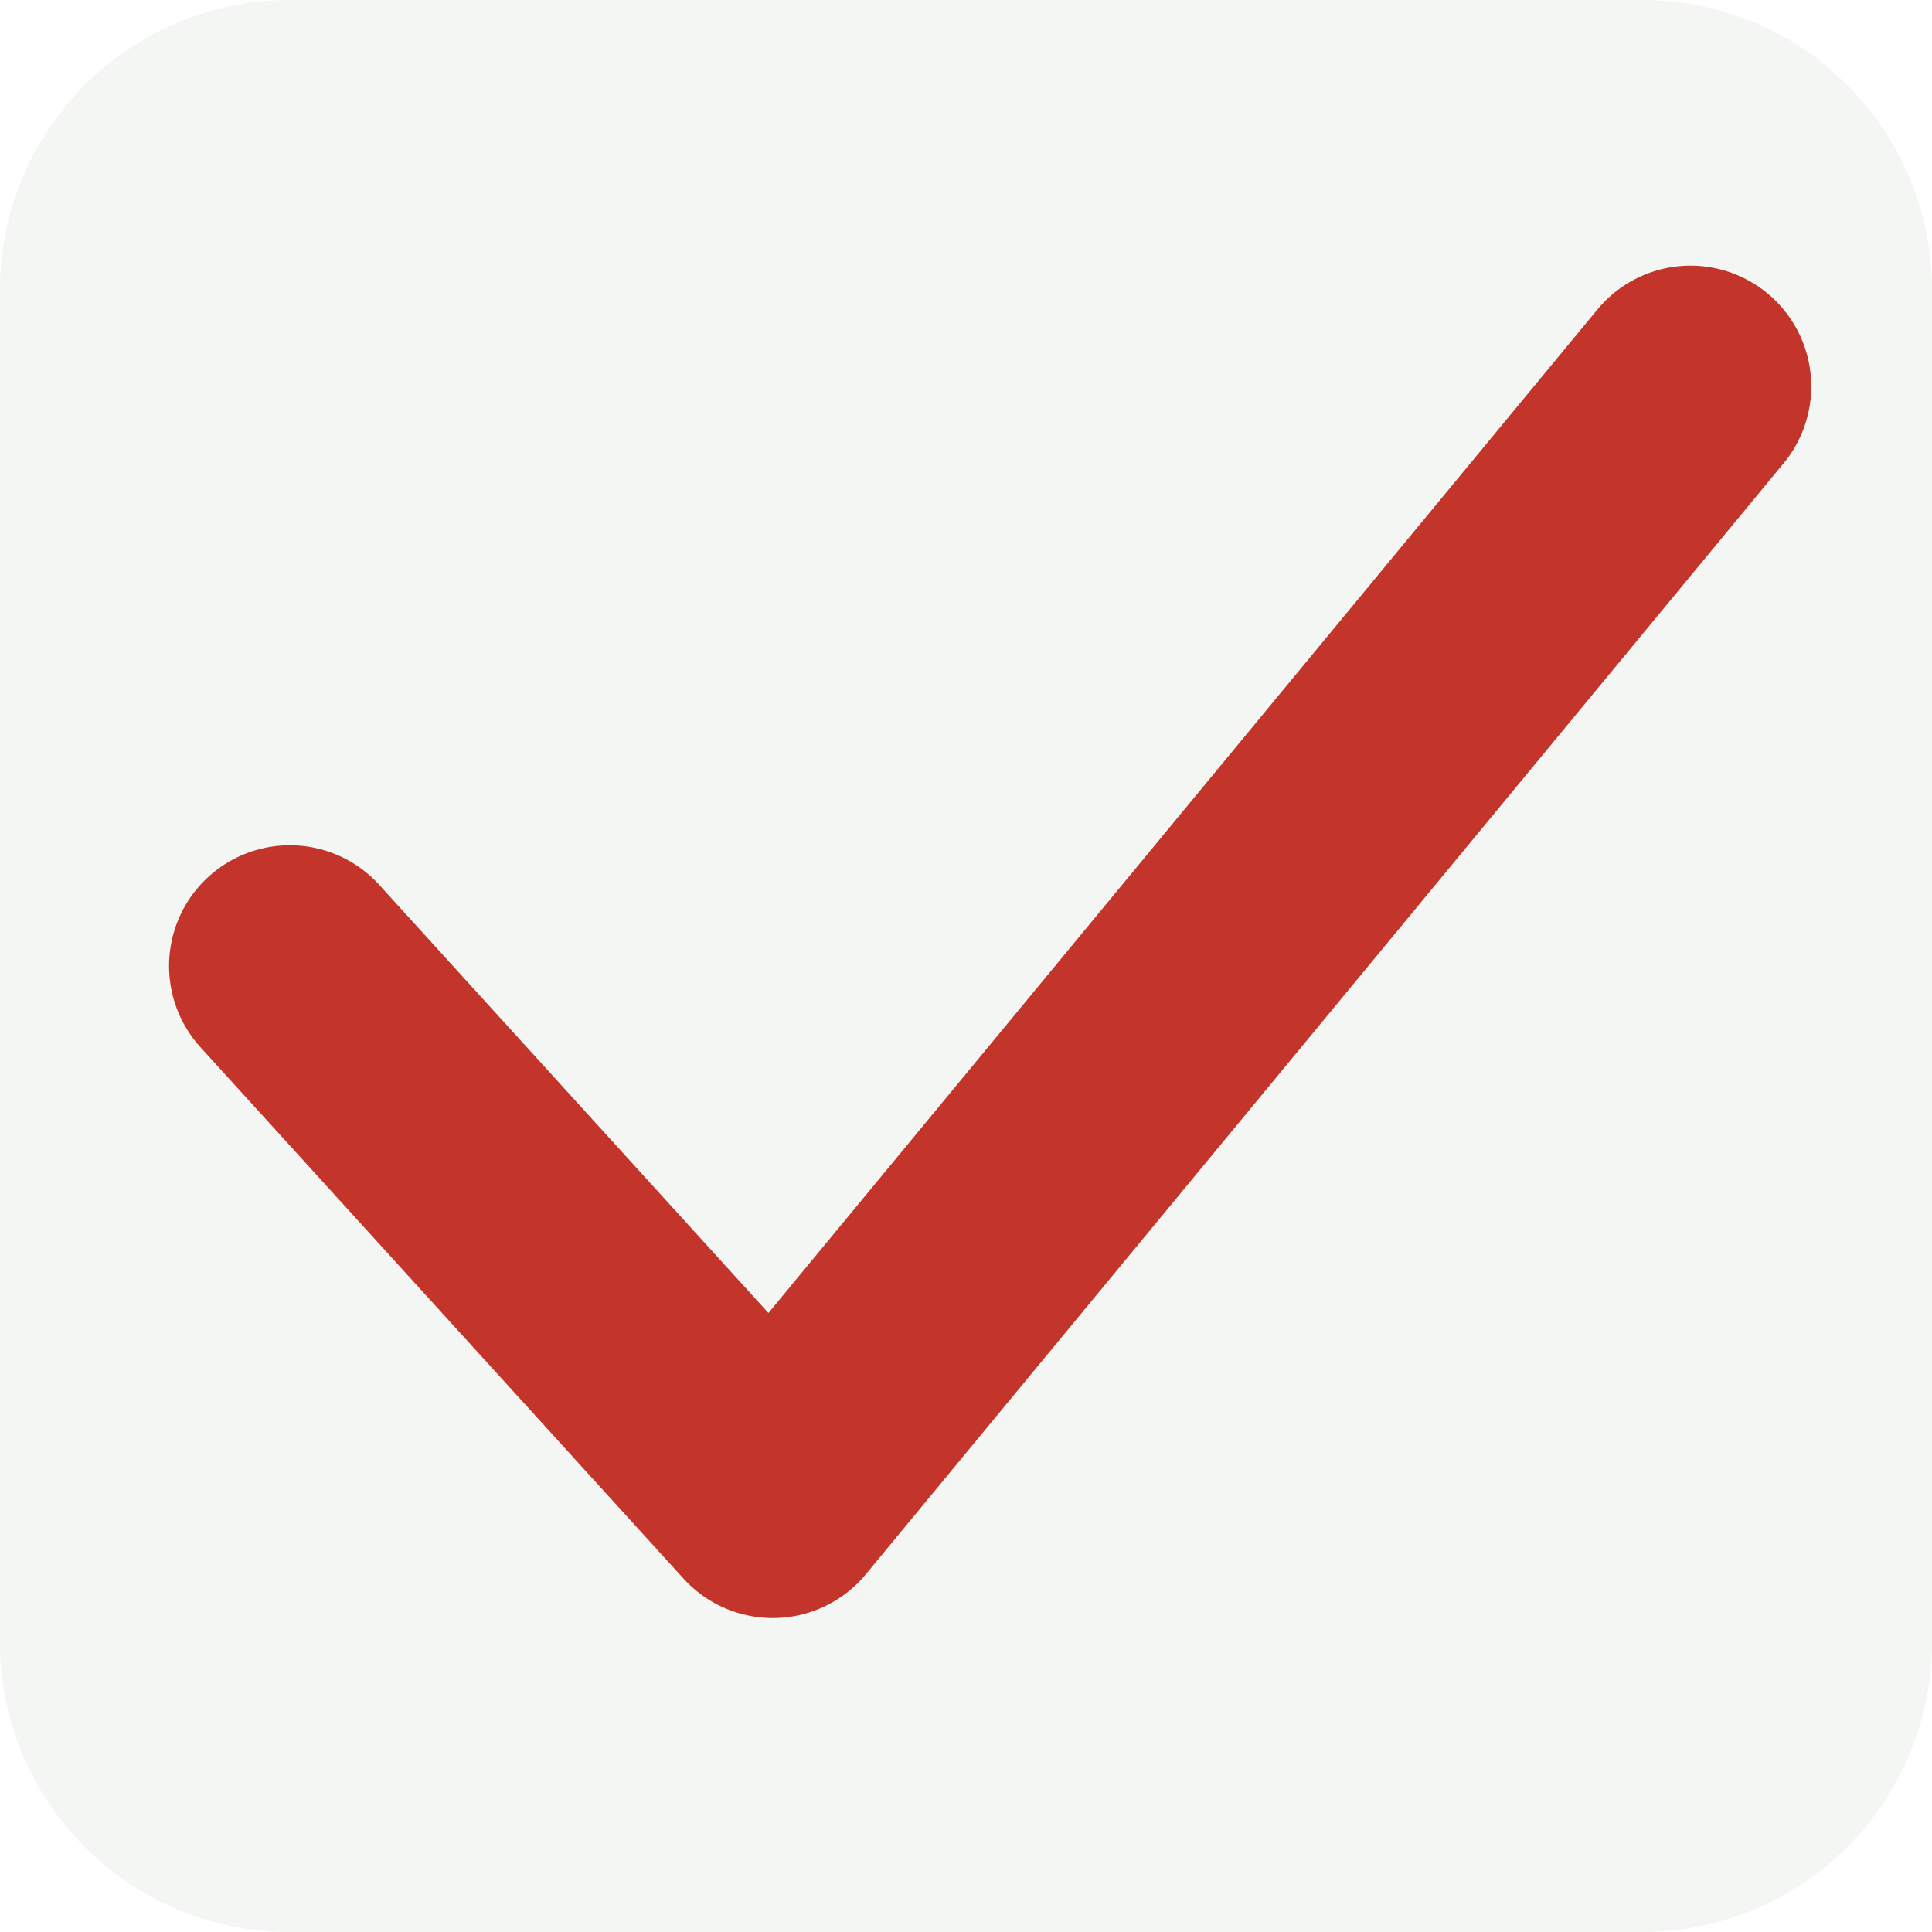
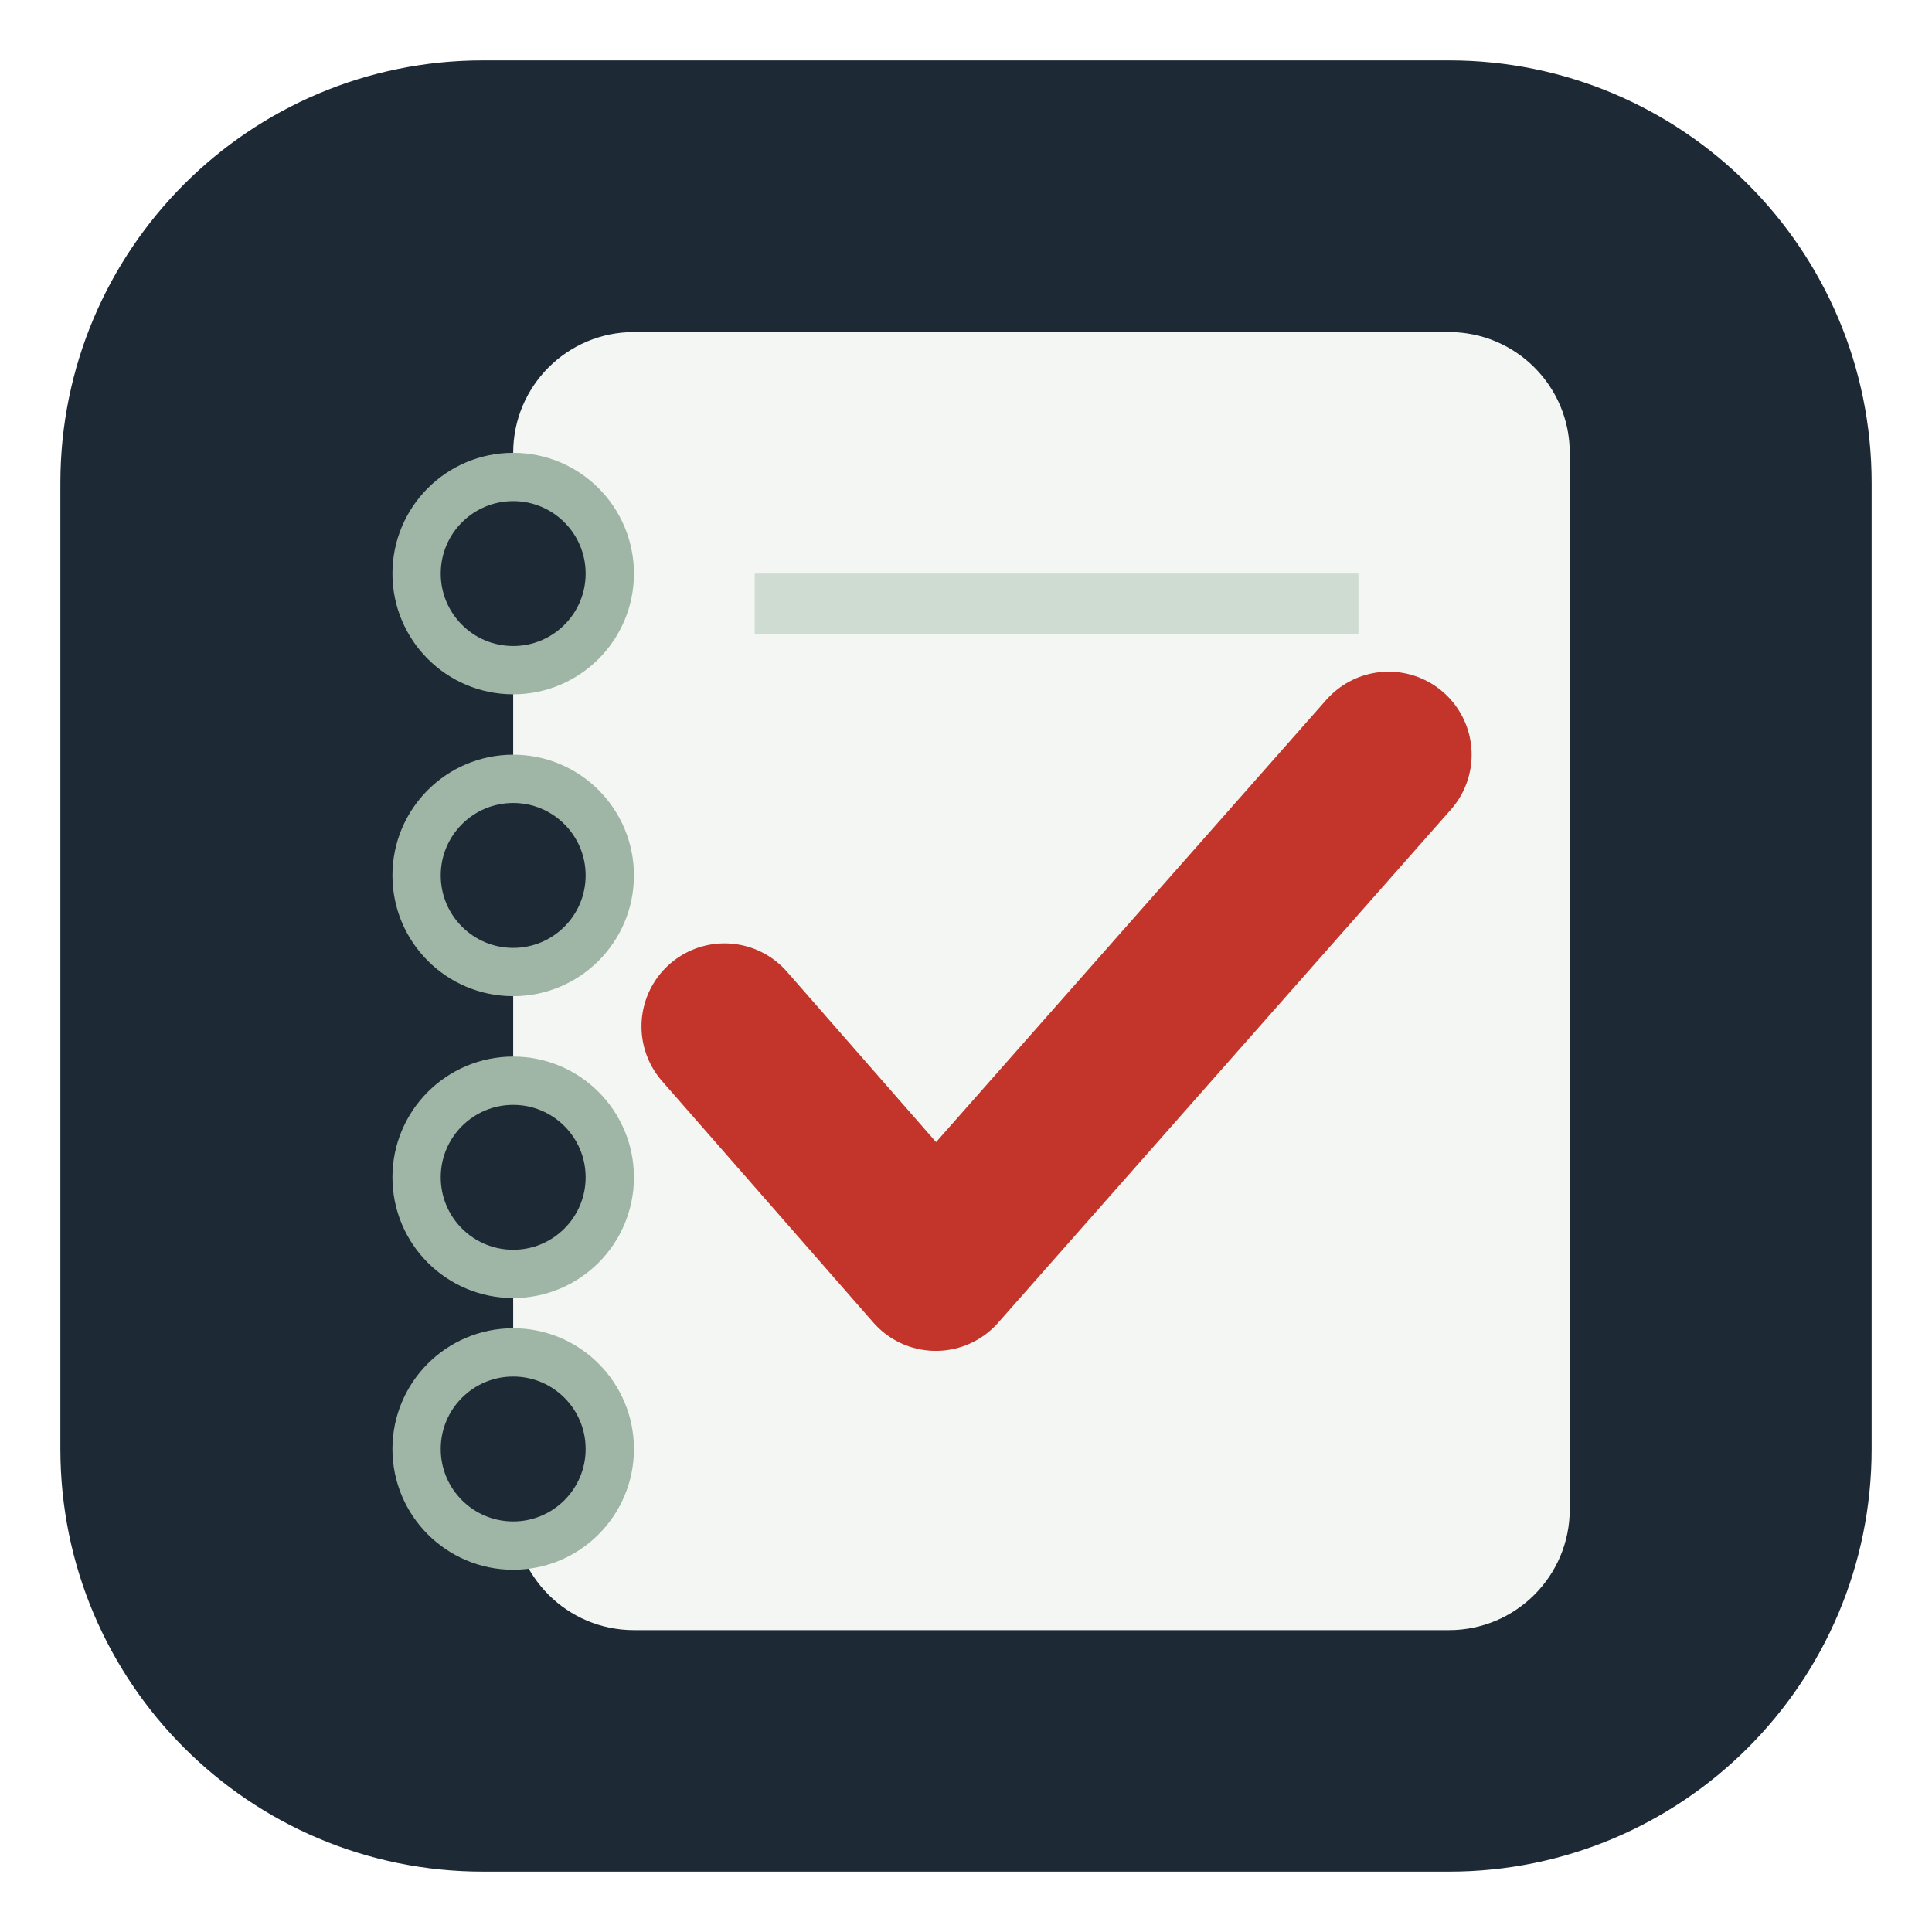
- <svg xmlns="http://www.w3.org/2000/svg" viewBox="0 0 40 40">
-   <rect width="40" height="40" rx="6" fill="#f3f6f2" />
-   <path d="M6 20 L16 31 L35 8" fill="none" stroke="#c3352b" stroke-width="5" stroke-linecap="round" stroke-linejoin="round" />
+ <svg xmlns="http://www.w3.org/2000/svg" viewBox="0 0 64 64">
+   <rect x="2" y="2" width="60" height="60" rx="14" fill="#1d2a36" />
+   <rect x="17" y="11" width="35" height="43" rx="4" fill="#f3f6f2" />
+   <circle cx="17" cy="19" r="3.2" fill="#1d2a36" stroke="#9fb5a6" stroke-width="1.6" />
+   <circle cx="17" cy="29" r="3.2" fill="#1d2a36" stroke="#9fb5a6" stroke-width="1.6" />
+   <circle cx="17" cy="39" r="3.2" fill="#1d2a36" stroke="#9fb5a6" stroke-width="1.6" />
+   <circle cx="17" cy="48" r="3.2" fill="#1d2a36" stroke="#9fb5a6" stroke-width="1.6" />
+   <line x1="25" y1="20" x2="45" y2="20" stroke="#cfdcd2" stroke-width="2" />
+   <path d="M24 34 L31 42 L46 25" fill="none" stroke="#c3352b" stroke-width="5.5" stroke-linecap="round" stroke-linejoin="round" />
</svg>
